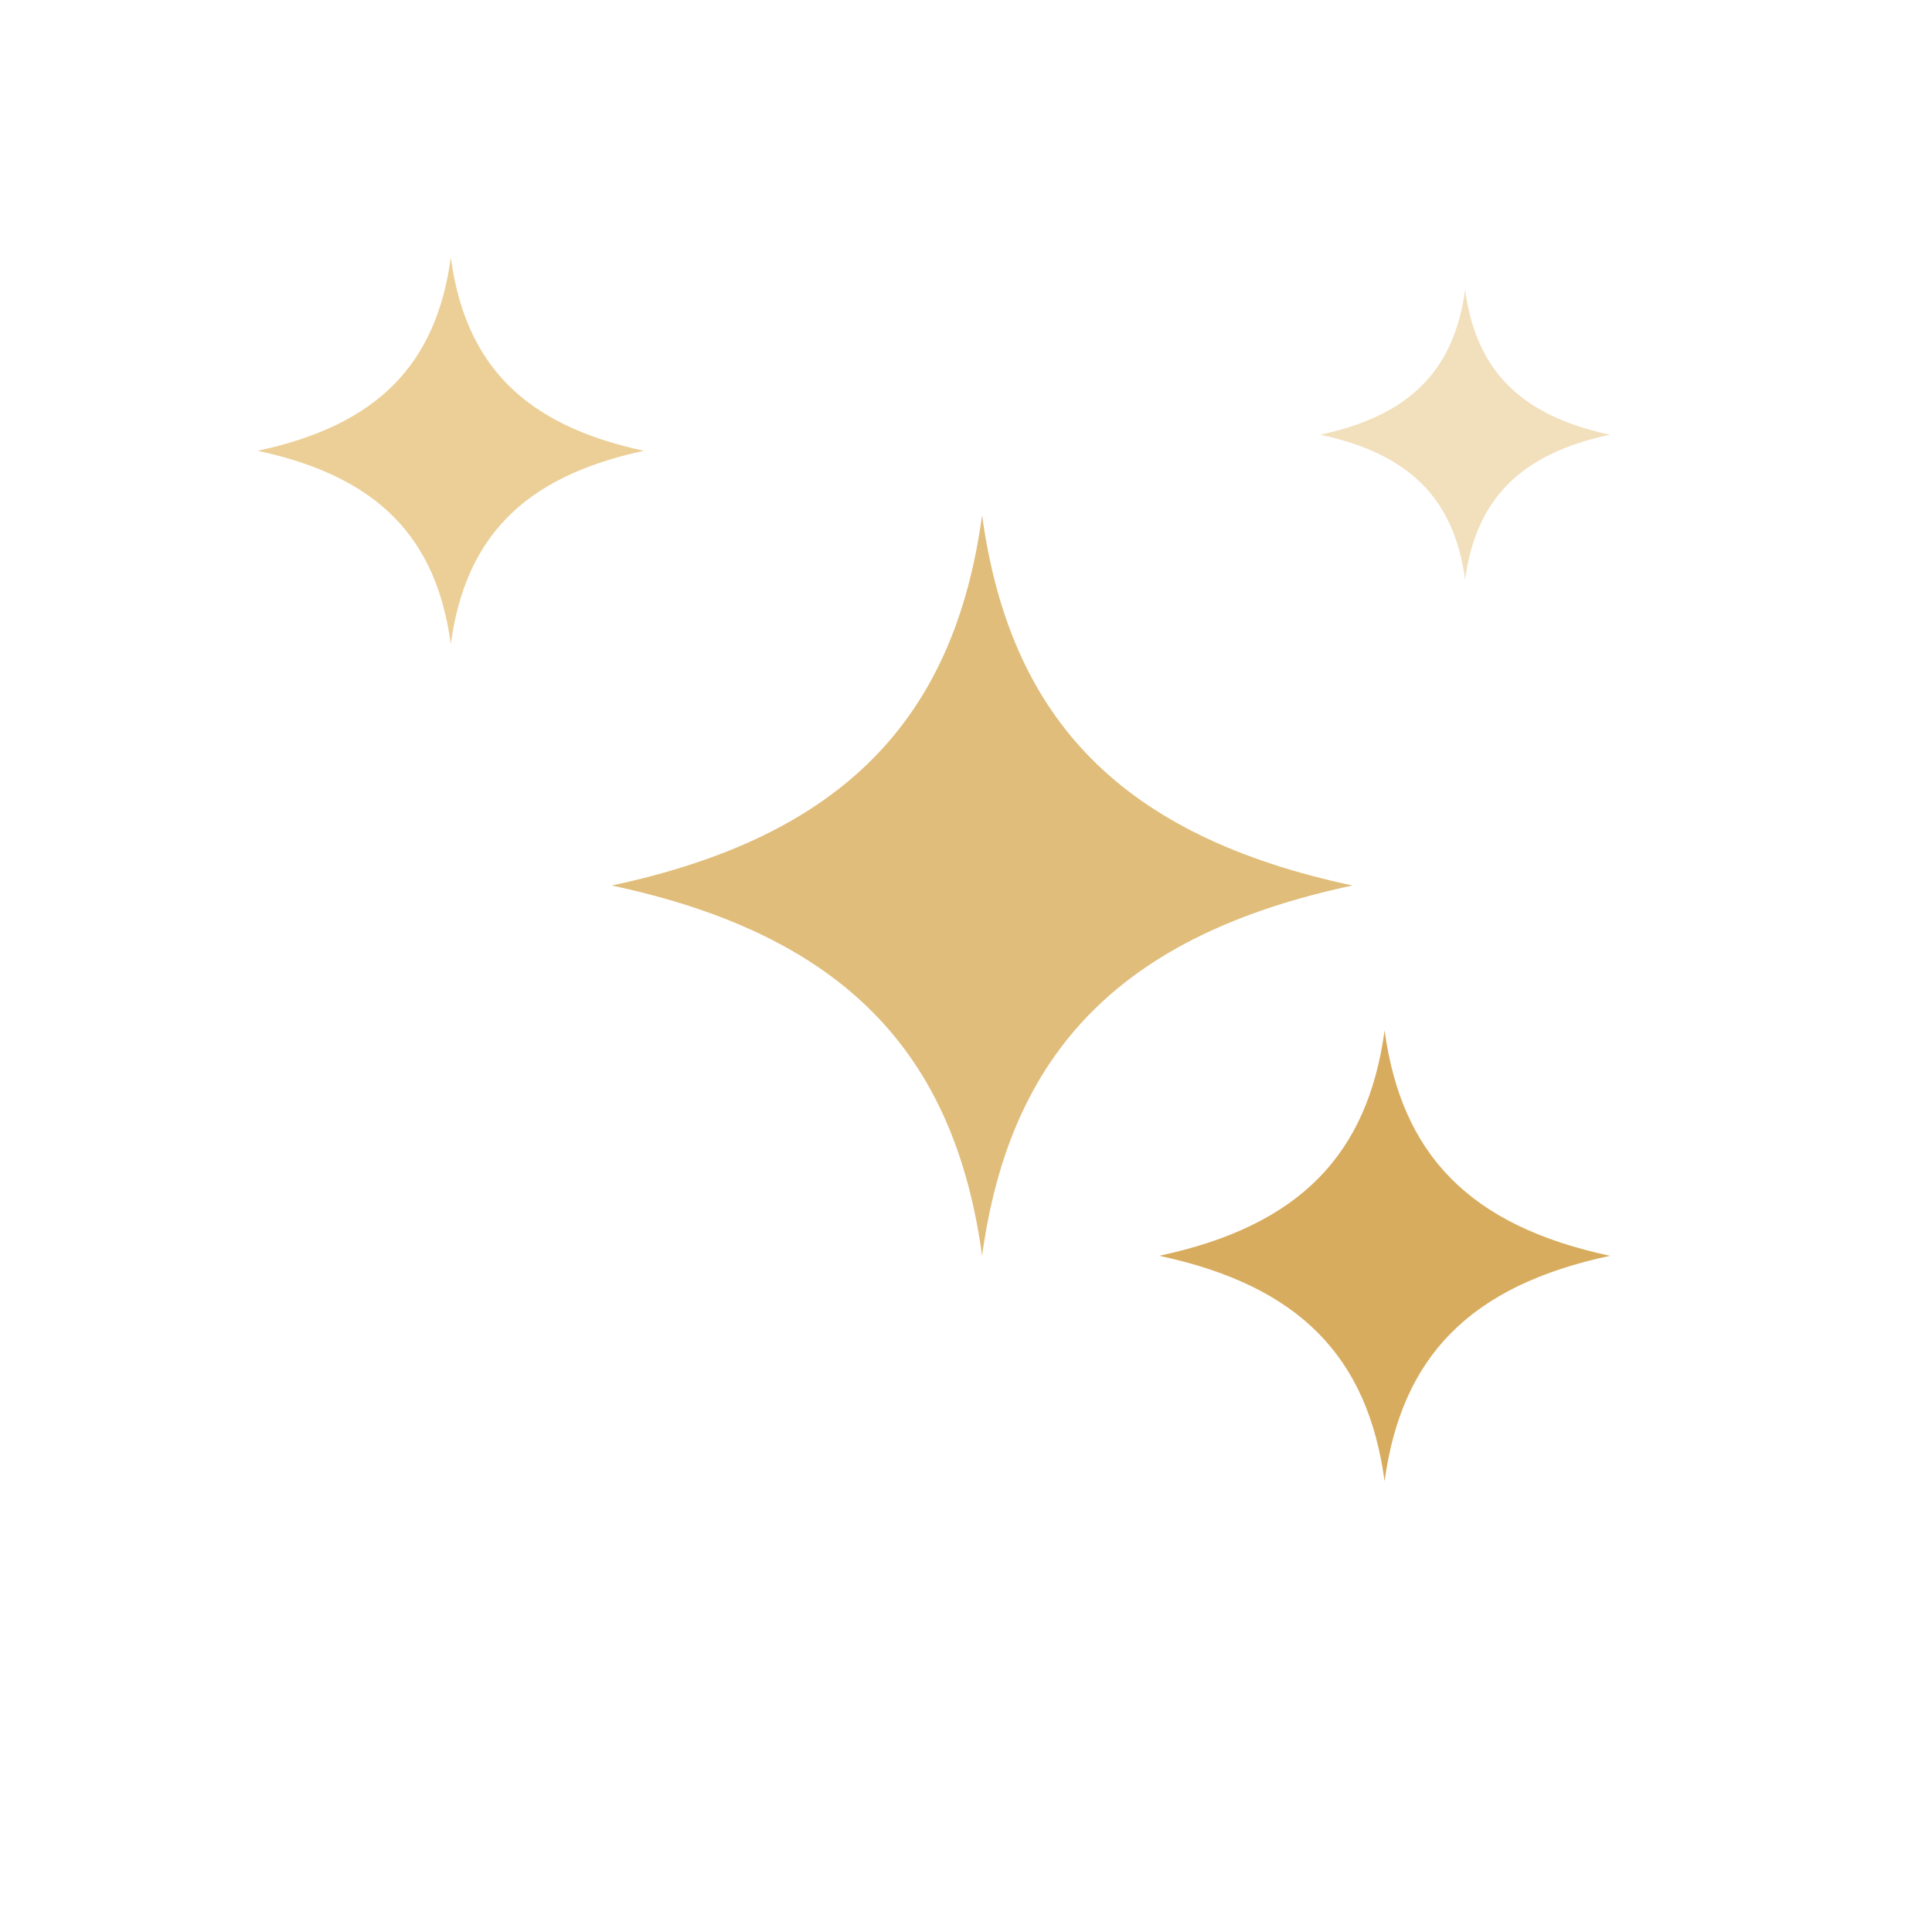
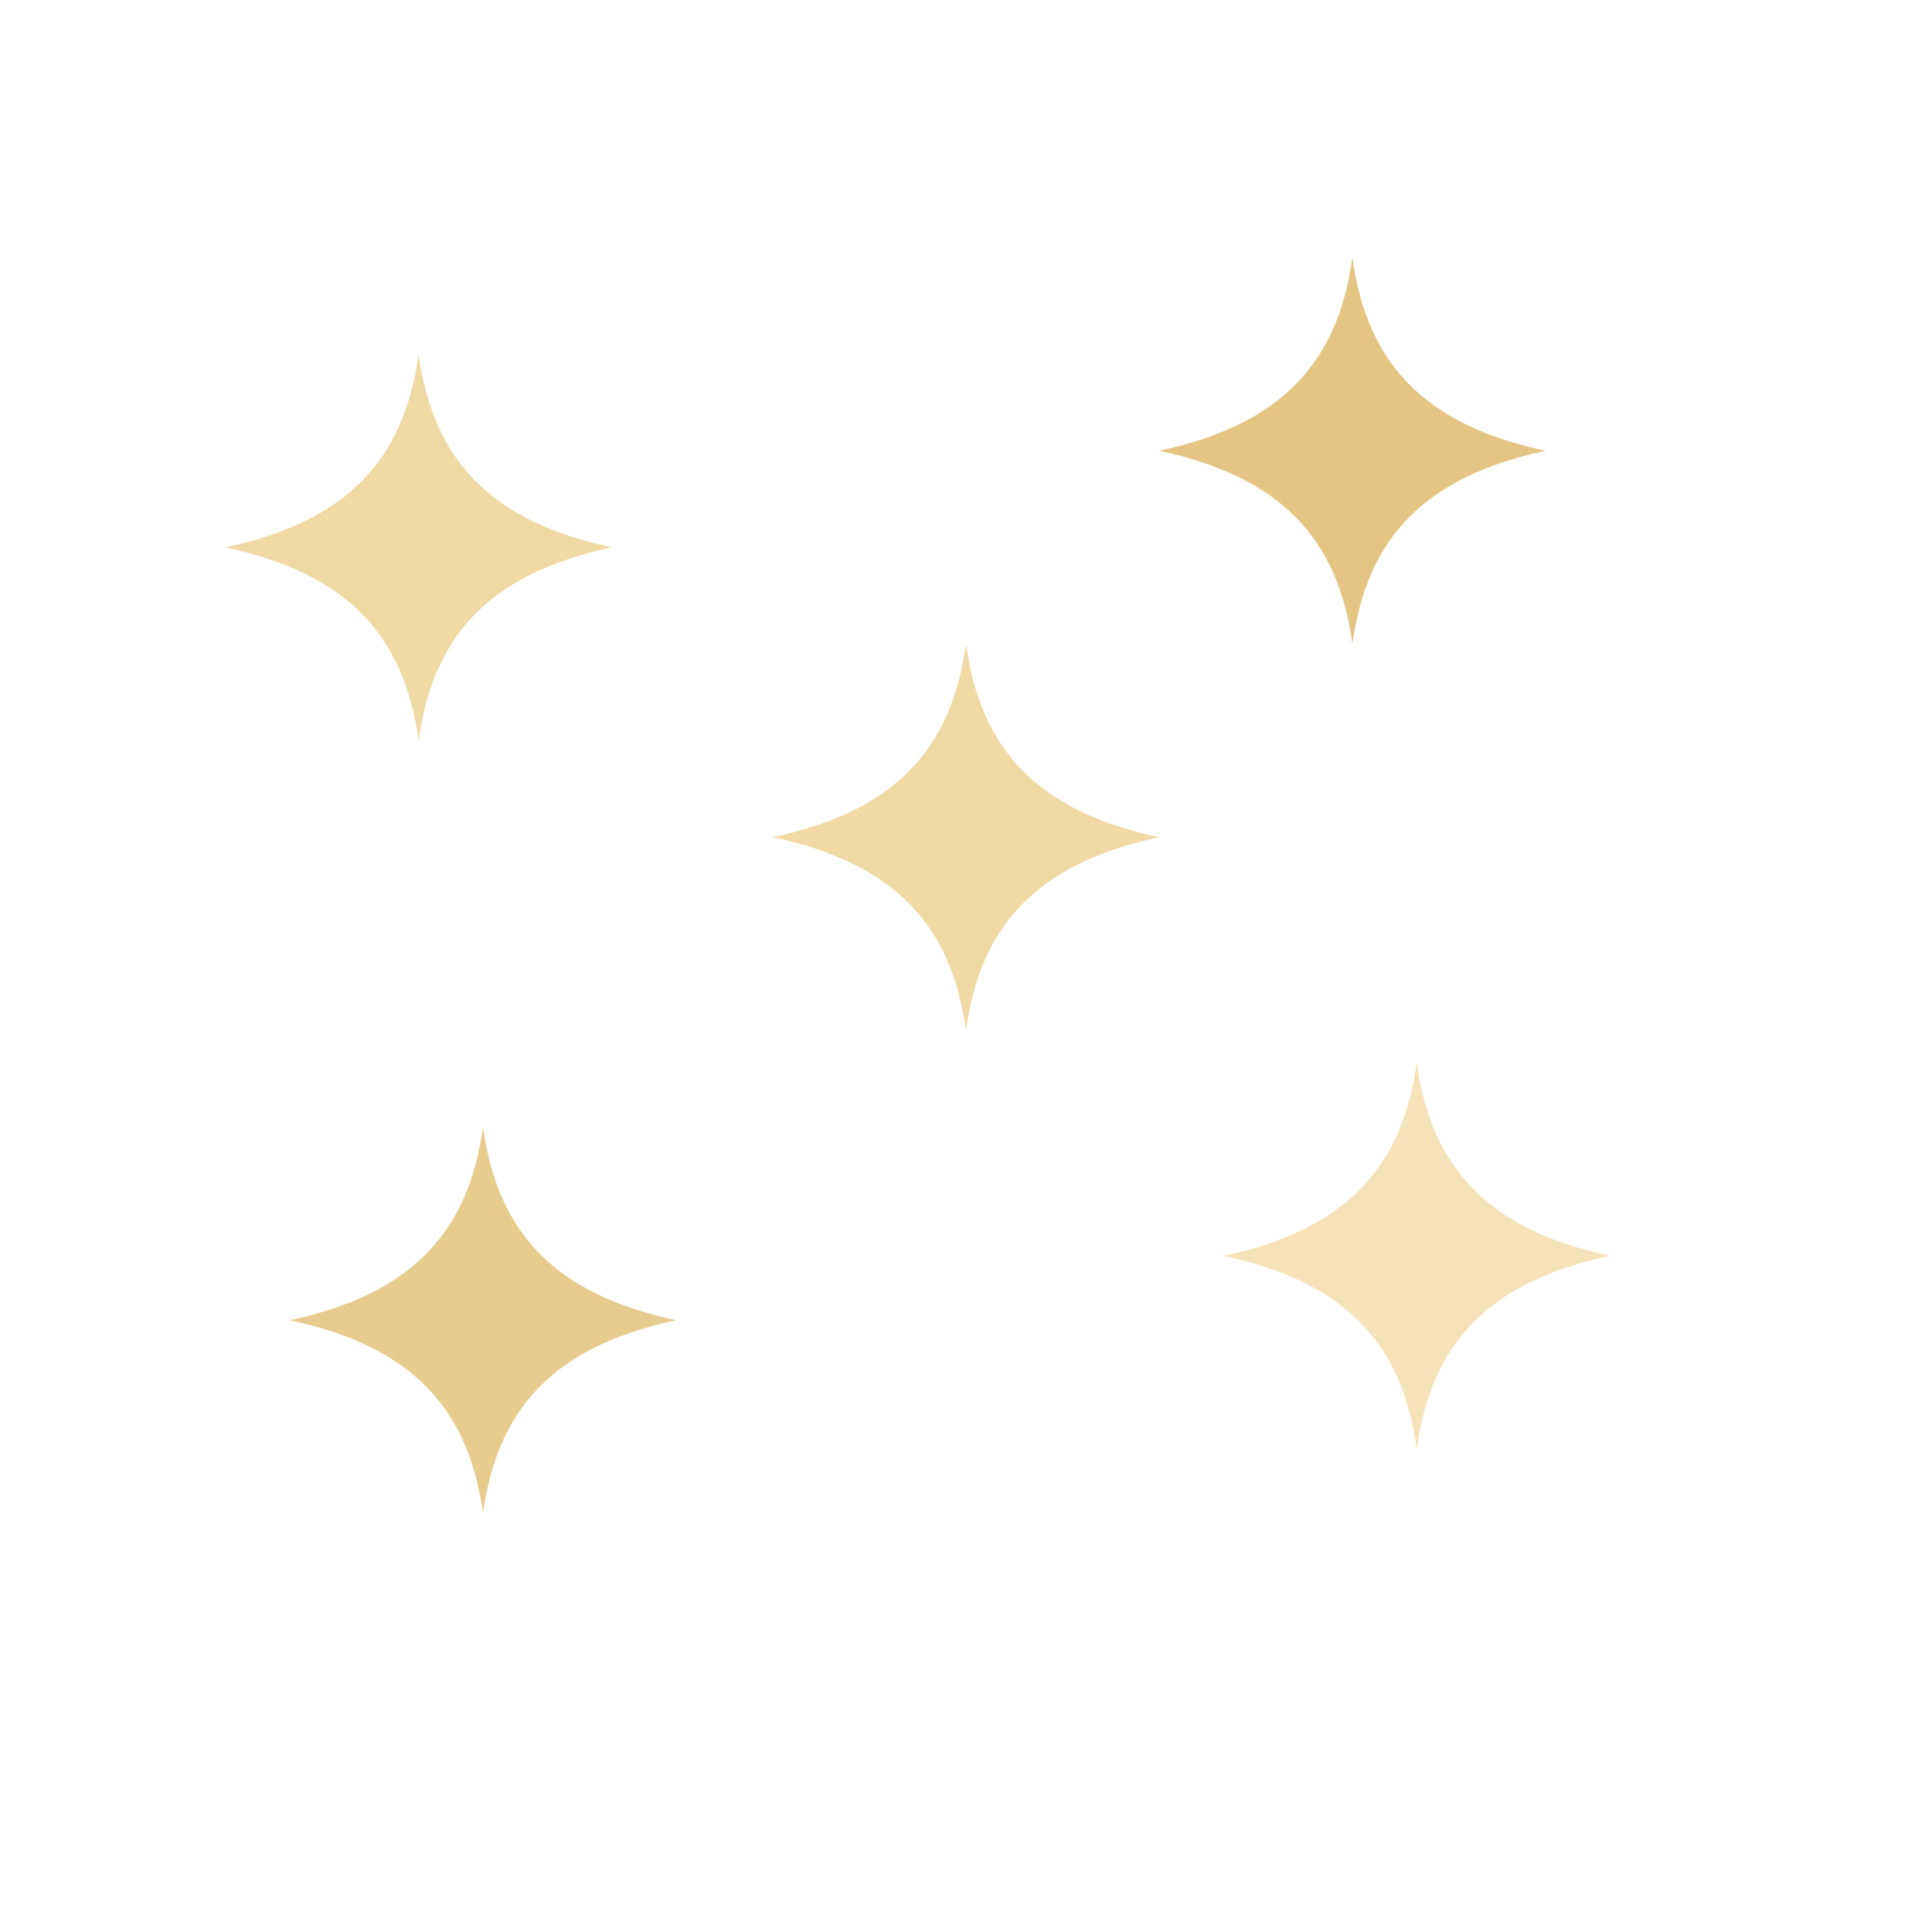
- <svg xmlns="http://www.w3.org/2000/svg" viewBox="0 0 120 120" width="120" height="120" role="img">
-   <style>
- 
-   @keyframes bob   { 0%,100% { transform: translateY(0) } 50% { transform: translateY(-7px) } }
-   @keyframes rise  { 0% { transform: translateY(10px); opacity: .55 } 50% { opacity: 1 } 100% { transform: translateY(-16px); opacity: .2 } }
-   @keyframes tw    { 0%,100% { opacity: .55; transform: scale(.9) } 50% { opacity: 1; transform: scale(1.15) } }
-   @keyframes sway  { 0%,100% { transform: rotate(-6deg) } 50% { transform: rotate(6deg) } }
-   @keyframes drift { 0% { transform: translateY(-6px) rotate(-8deg) } 100% { transform: translateY(10px) rotate(8deg) } }
-   @keyframes pop   { 0%,100% { transform: scale(1) } 45% { transform: scale(1.1) } }
- 
-   .bob   { animation: bob 3.2s ease-in-out infinite; transform-origin: center }
-   .rise  { animation: rise 2.8s ease-in-out infinite; transform-origin: center }
-   .tw    { animation: tw 2.1s ease-in-out infinite; transform-origin: center }
-   .sway  { animation: sway 2.6s ease-in-out infinite; transform-origin: 50% 90% }
-   .drift { animation: drift 3.4s ease-in-out infinite alternate; transform-origin: center }
-   .pop   { animation: pop 2.4s ease-in-out infinite; transform-origin: center }
- 
-   /* Motion is decoration; the composition above already reads without it. */
-   @media (prefers-reduced-motion: reduce) {
-     .bob, .rise, .tw, .sway, .drift, .pop { animation: none }
-   }
- </style>
-   <g class="tw">
-     <path transform="translate(38 32) scale(1.916667)" opacity="1" d="M12 0c.9 6.6 4.5 10.4 12 12-7.5 1.6-11.1 5.4-12 12-.9-6.6-4.5-10.4-12-12C7.5 10.4 11.1 6.6 12 0Z" fill="#e0bd7a" />
+ <svg xmlns="http://www.w3.org/2000/svg" viewBox="0 0 120 120" width="120" height="120" role="img" aria-label="Sparkle">
+   <g transform="translate(60 52)">
+     <path d="M12 0c.9 6.6 4.5 10.4 12 12-7.5 1.6-11.1 5.4-12 12-.9-6.6-4.5-10.4-12-12C7.5 10.4 11.1 6.6 12 0Z" transform="translate(-12 -12)" fill="#f0d9a4">
+       <animateTransform attributeName="transform" type="scale" values="0.90;1.50;0.90" dur="2.0s" begin="-0.0s" repeatCount="indefinite" additive="sum" />
+       <animateTransform attributeName="transform" type="rotate" from="0" to="360" dur="8.0s" repeatCount="indefinite" additive="sum" />
+       <animate attributeName="opacity" values="0.45;1;0.45" dur="2.0s" begin="-0.0s" repeatCount="indefinite" />
+     </path>
  </g>
-   <g class="tw" style="animation-delay:.45s">
-     <path transform="translate(16 16) scale(1)" opacity="1" d="M12 0c.9 6.6 4.5 10.4 12 12-7.5 1.6-11.1 5.4-12 12-.9-6.6-4.5-10.4-12-12C7.5 10.4 11.1 6.6 12 0Z" fill="#eccf96" />
+   <g transform="translate(30 82)">
+     <path d="M12 0c.9 6.6 4.5 10.4 12 12-7.5 1.6-11.1 5.4-12 12-.9-6.6-4.5-10.4-12-12C7.5 10.4 11.1 6.6 12 0Z" transform="translate(-12 -12)" fill="#e8cb8e">
+       <animateTransform attributeName="transform" type="scale" values="0.51;0.85;0.51" dur="2.6s" begin="-0.5s" repeatCount="indefinite" additive="sum" />
+       <animateTransform attributeName="transform" type="rotate" from="0" to="360" dur="10.4s" repeatCount="indefinite" additive="sum" />
+       <animate attributeName="opacity" values="0.45;1;0.45" dur="2.6s" begin="-0.5s" repeatCount="indefinite" />
+     </path>
  </g>
-   <g class="tw" style="animation-delay:.9s">
-     <path transform="translate(72 64) scale(1.166667)" opacity="1" d="M12 0c.9 6.6 4.5 10.4 12 12-7.5 1.6-11.1 5.4-12 12-.9-6.6-4.5-10.4-12-12C7.5 10.4 11.1 6.6 12 0Z" fill="#d8ac5e" />
+   <g transform="translate(88 78)">
+     <path d="M12 0c.9 6.6 4.5 10.4 12 12-7.5 1.6-11.1 5.4-12 12-.9-6.6-4.5-10.4-12-12C7.5 10.4 11.1 6.6 12 0Z" transform="translate(-12 -12)" fill="#f6e2b8">
+       <animateTransform attributeName="transform" type="scale" values="0.60;1.00;0.60" dur="2.2s" begin="-1.0s" repeatCount="indefinite" additive="sum" />
+       <animateTransform attributeName="transform" type="rotate" from="0" to="360" dur="8.8s" repeatCount="indefinite" additive="sum" />
+       <animate attributeName="opacity" values="0.45;1;0.45" dur="2.2s" begin="-1.0s" repeatCount="indefinite" />
+     </path>
  </g>
-   <g class="tw" style="animation-delay:1.3s">
-     <path transform="translate(82 18) scale(0.75)" opacity="1" d="M12 0c.9 6.6 4.5 10.4 12 12-7.5 1.6-11.1 5.4-12 12-.9-6.6-4.5-10.4-12-12C7.5 10.4 11.1 6.6 12 0Z" fill="#f2e0bd" />
+   <g transform="translate(84 28)">
+     <path d="M12 0c.9 6.6 4.5 10.4 12 12-7.5 1.6-11.1 5.4-12 12-.9-6.6-4.5-10.4-12-12C7.5 10.4 11.1 6.6 12 0Z" transform="translate(-12 -12)" fill="#e5c583">
+       <animateTransform attributeName="transform" type="scale" values="0.42;0.70;0.42" dur="3.0s" begin="-1.5s" repeatCount="indefinite" additive="sum" />
+       <animateTransform attributeName="transform" type="rotate" from="0" to="360" dur="12.0s" repeatCount="indefinite" additive="sum" />
+       <animate attributeName="opacity" values="0.45;1;0.45" dur="3.0s" begin="-1.5s" repeatCount="indefinite" />
+     </path>
+   </g>
+   <g transform="translate(26 34)">
+     <path d="M12 0c.9 6.6 4.5 10.4 12 12-7.5 1.6-11.1 5.4-12 12-.9-6.6-4.5-10.4-12-12C7.5 10.4 11.1 6.6 12 0Z" transform="translate(-12 -12)" fill="#f0d9a4">
+       <animateTransform attributeName="transform" type="scale" values="0.36;0.60;0.36" dur="2.8s" begin="-2.0s" repeatCount="indefinite" additive="sum" />
+       <animateTransform attributeName="transform" type="rotate" from="0" to="360" dur="11.2s" repeatCount="indefinite" additive="sum" />
+       <animate attributeName="opacity" values="0.45;1;0.45" dur="2.8s" begin="-2.0s" repeatCount="indefinite" />
+     </path>
  </g>
</svg>
